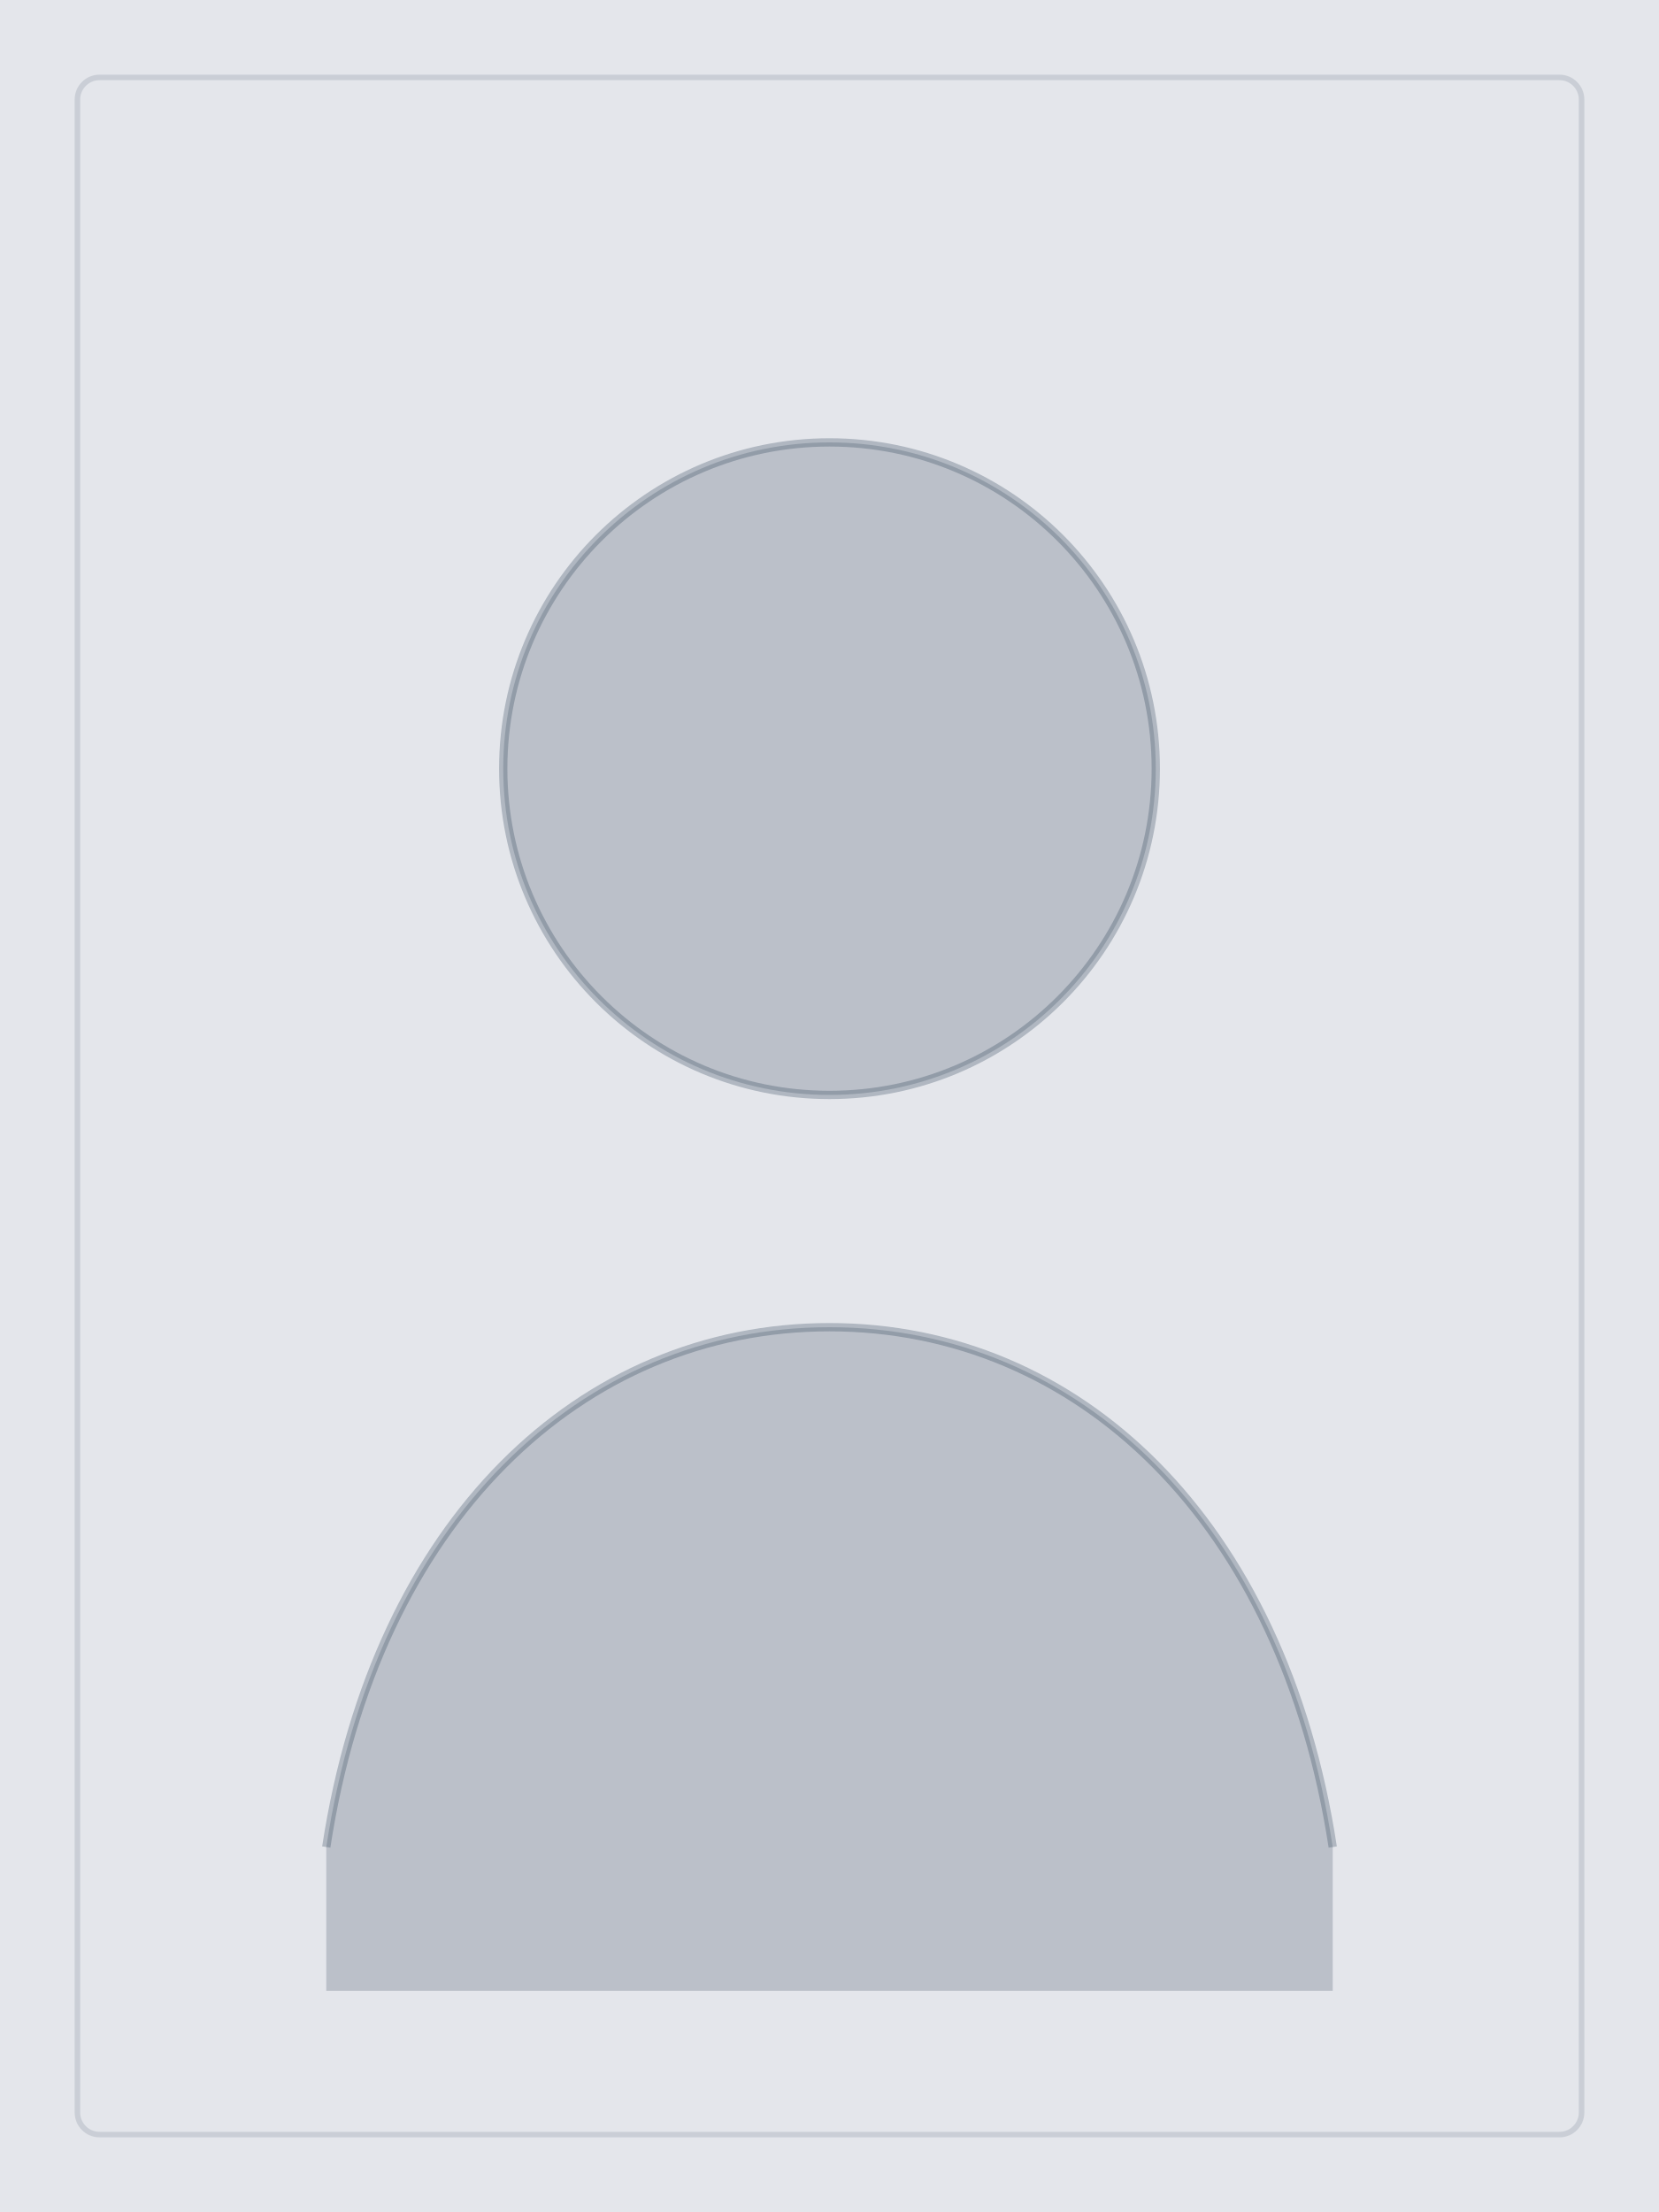
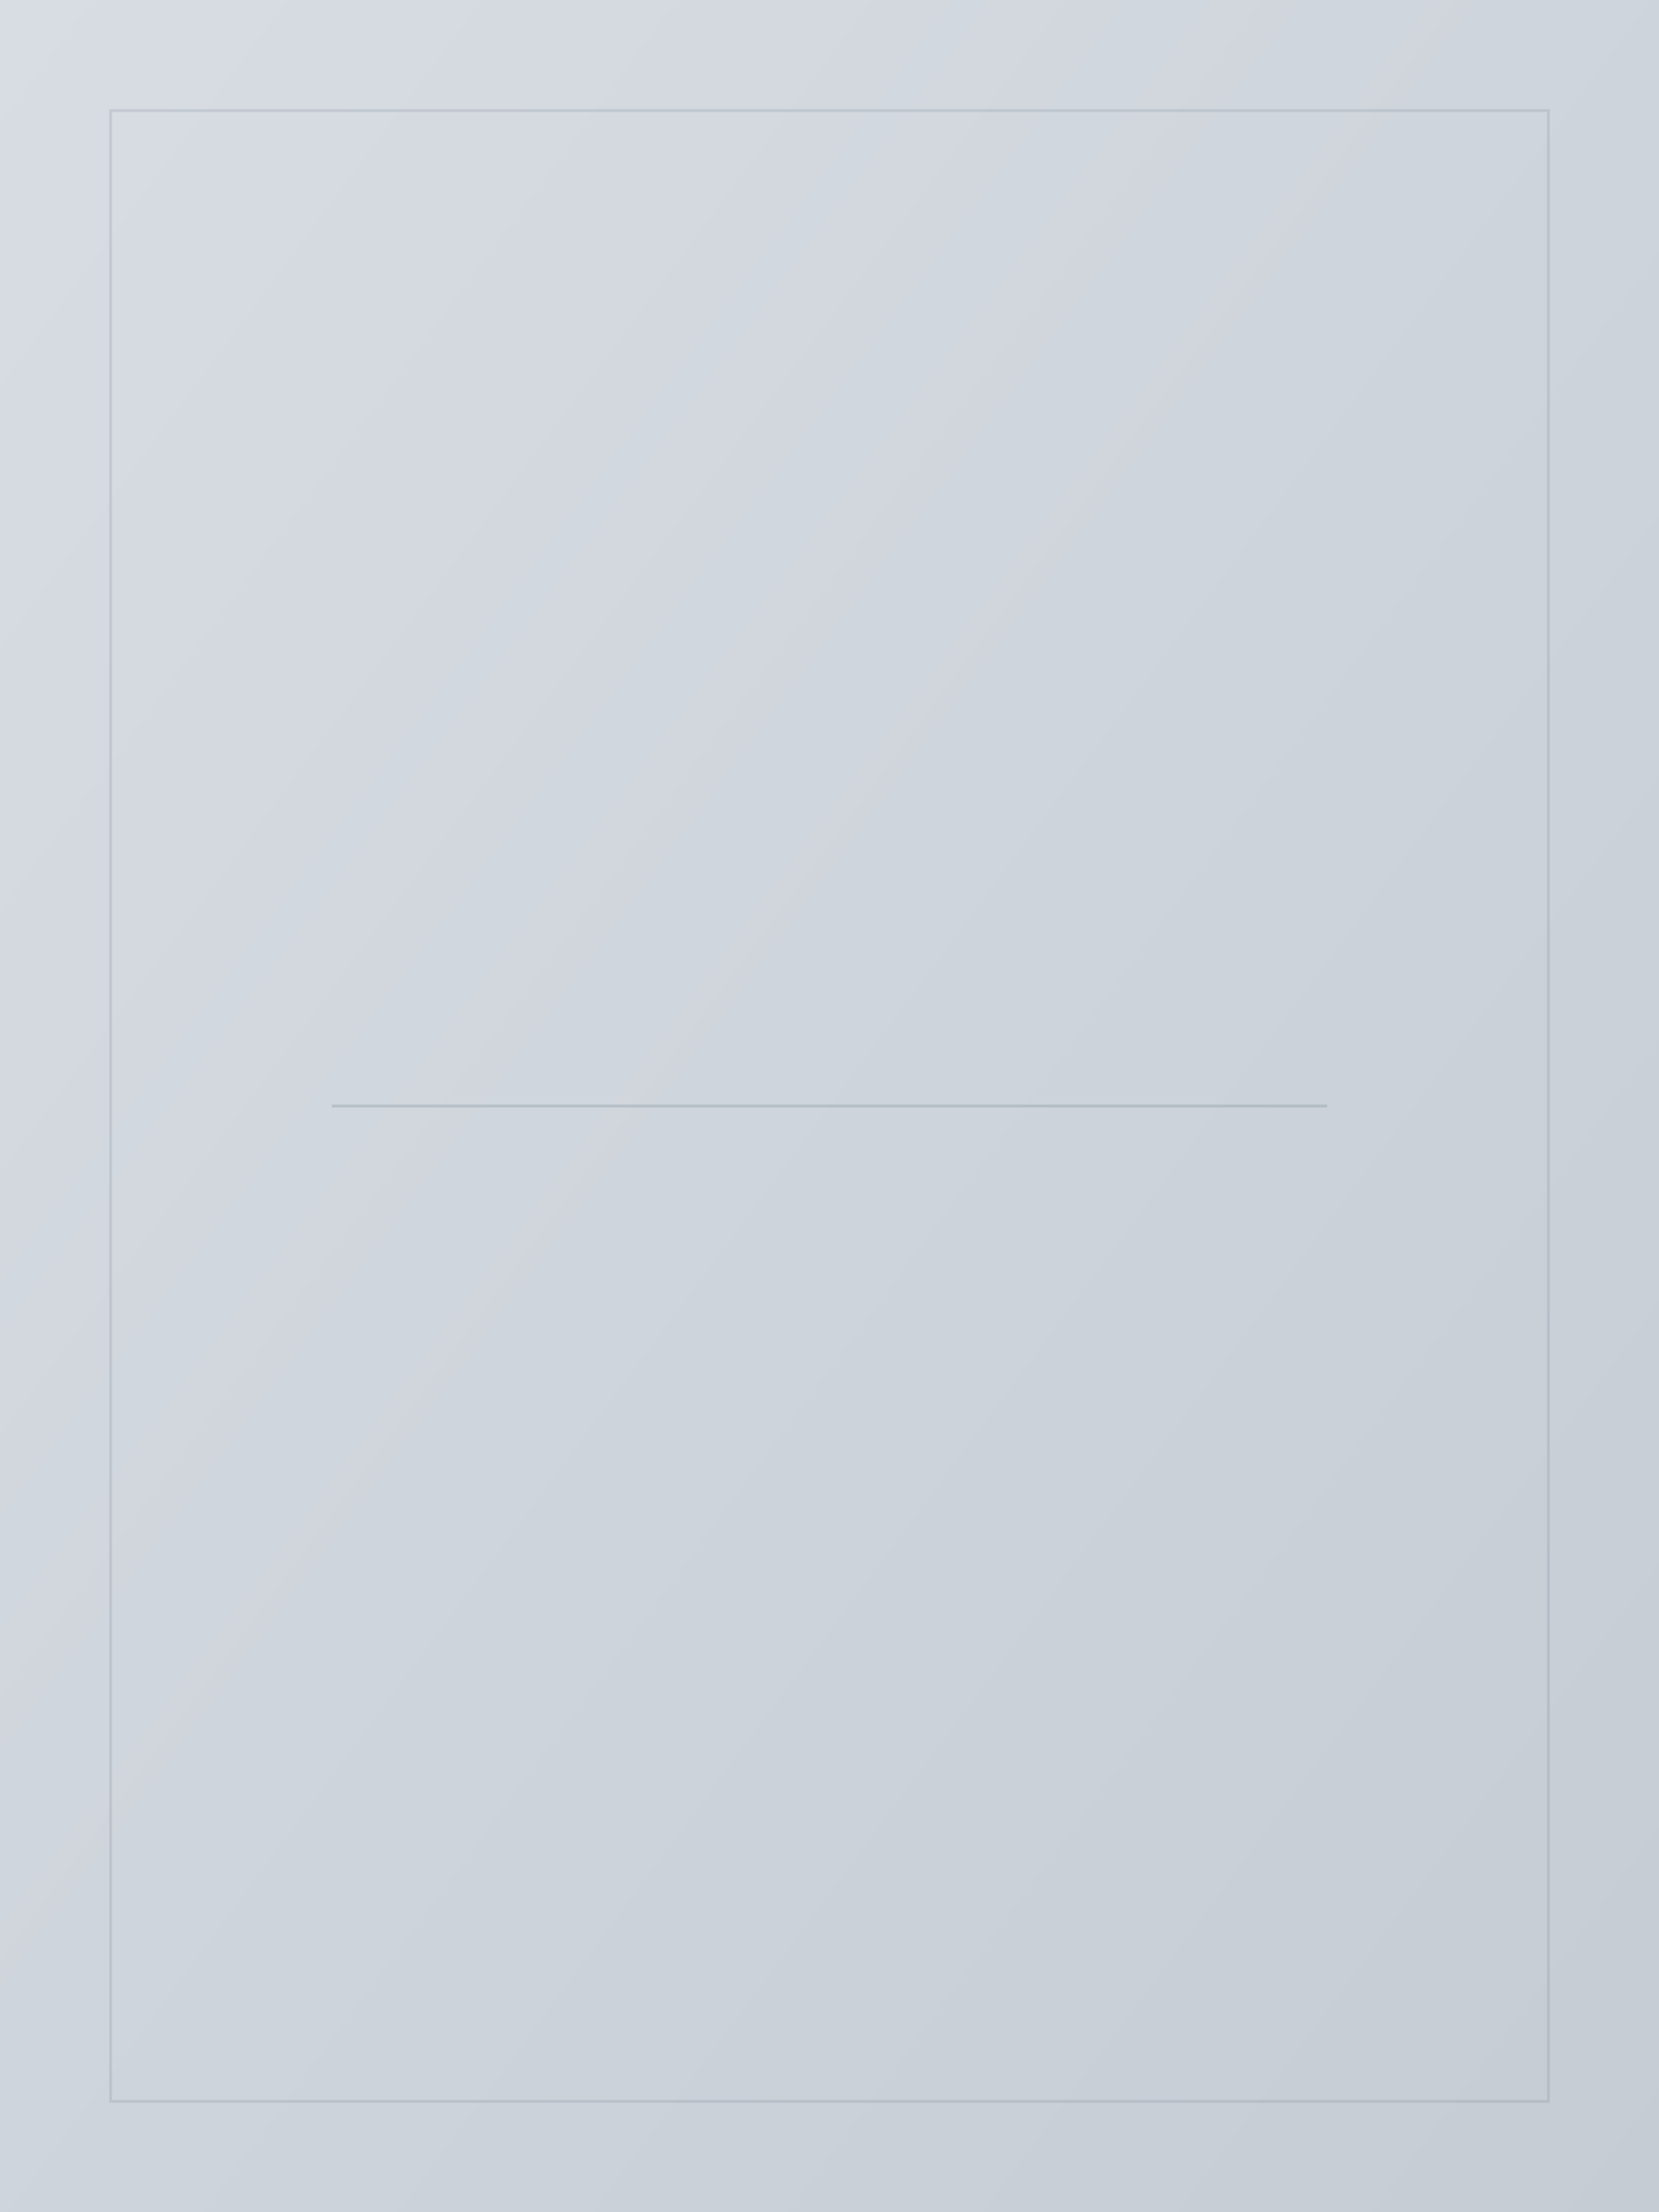
<svg xmlns="http://www.w3.org/2000/svg" viewBox="0 0 600 800" role="img" aria-hidden="true">
-   <rect width="600" height="800" fill="#e4e6eb" />
-   <rect x="28" y="28" width="544" height="744" rx="8" fill="none" stroke="#2a3f54" stroke-opacity="0.14" stroke-width="2" />
-   <g fill="#2a3f54" fill-opacity="0.22">
-     <circle cx="300" cy="278" r="118" />
-     <path d="M118 668c18-118 92-188 182-188s164 70 182 188v52H118z" />
-   </g>
-   <g fill="none" stroke="#2a3f54" stroke-opacity="0.28" stroke-width="3">
-     <circle cx="300" cy="278" r="118" />
-     <path d="M118 668c18-118 92-188 182-188s164 70 182 188" />
-   </g>
+   <defs>
+     <linearGradient id="bg" x1="0" y1="0" x2="1" y2="1">
+       <stop offset="0%" stop-color="#d8dde3" />
+       <stop offset="100%" stop-color="#c5ccd4" />
+     </linearGradient>
+   </defs>
+   <rect width="600" height="800" fill="url(#bg)" />
+   <rect x="40" y="40" width="520" height="720" fill="none" stroke="#2a3f54" stroke-opacity="0.12" stroke-width="1" />
+   <line x1="120" y1="400" x2="480" y2="400" stroke="#2a3f54" stroke-opacity="0.16" stroke-width="1" />
</svg>
